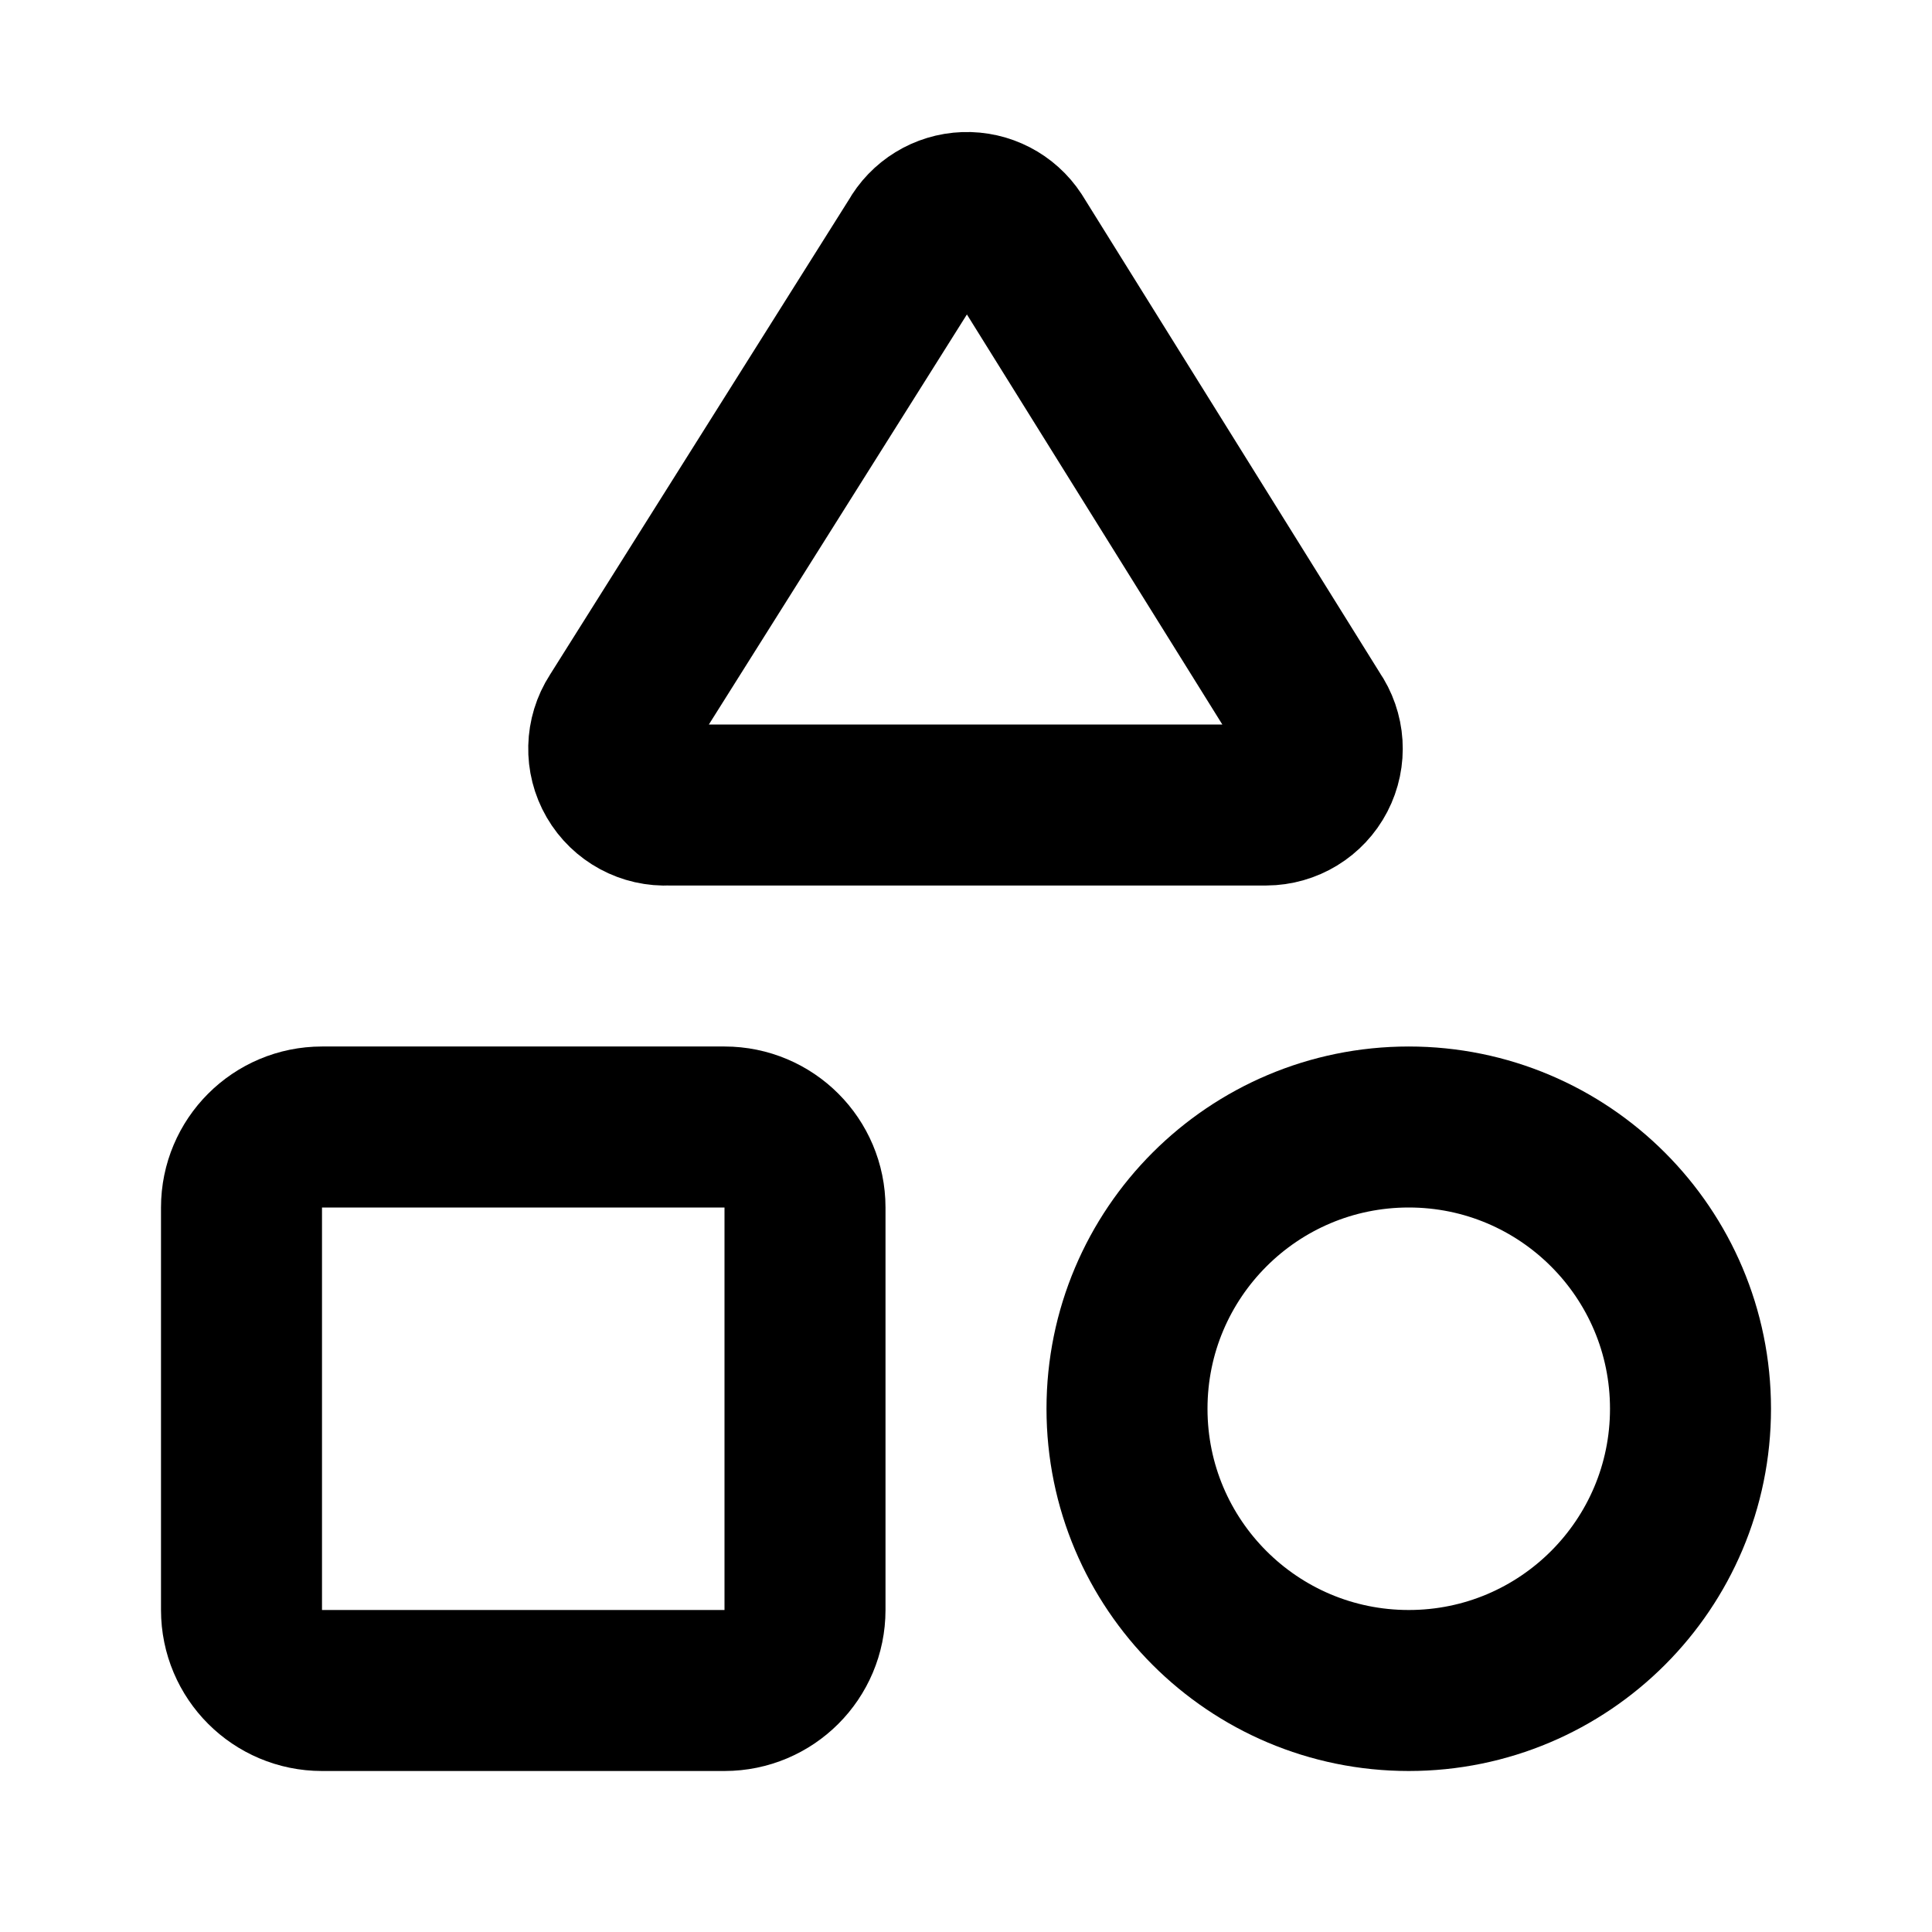
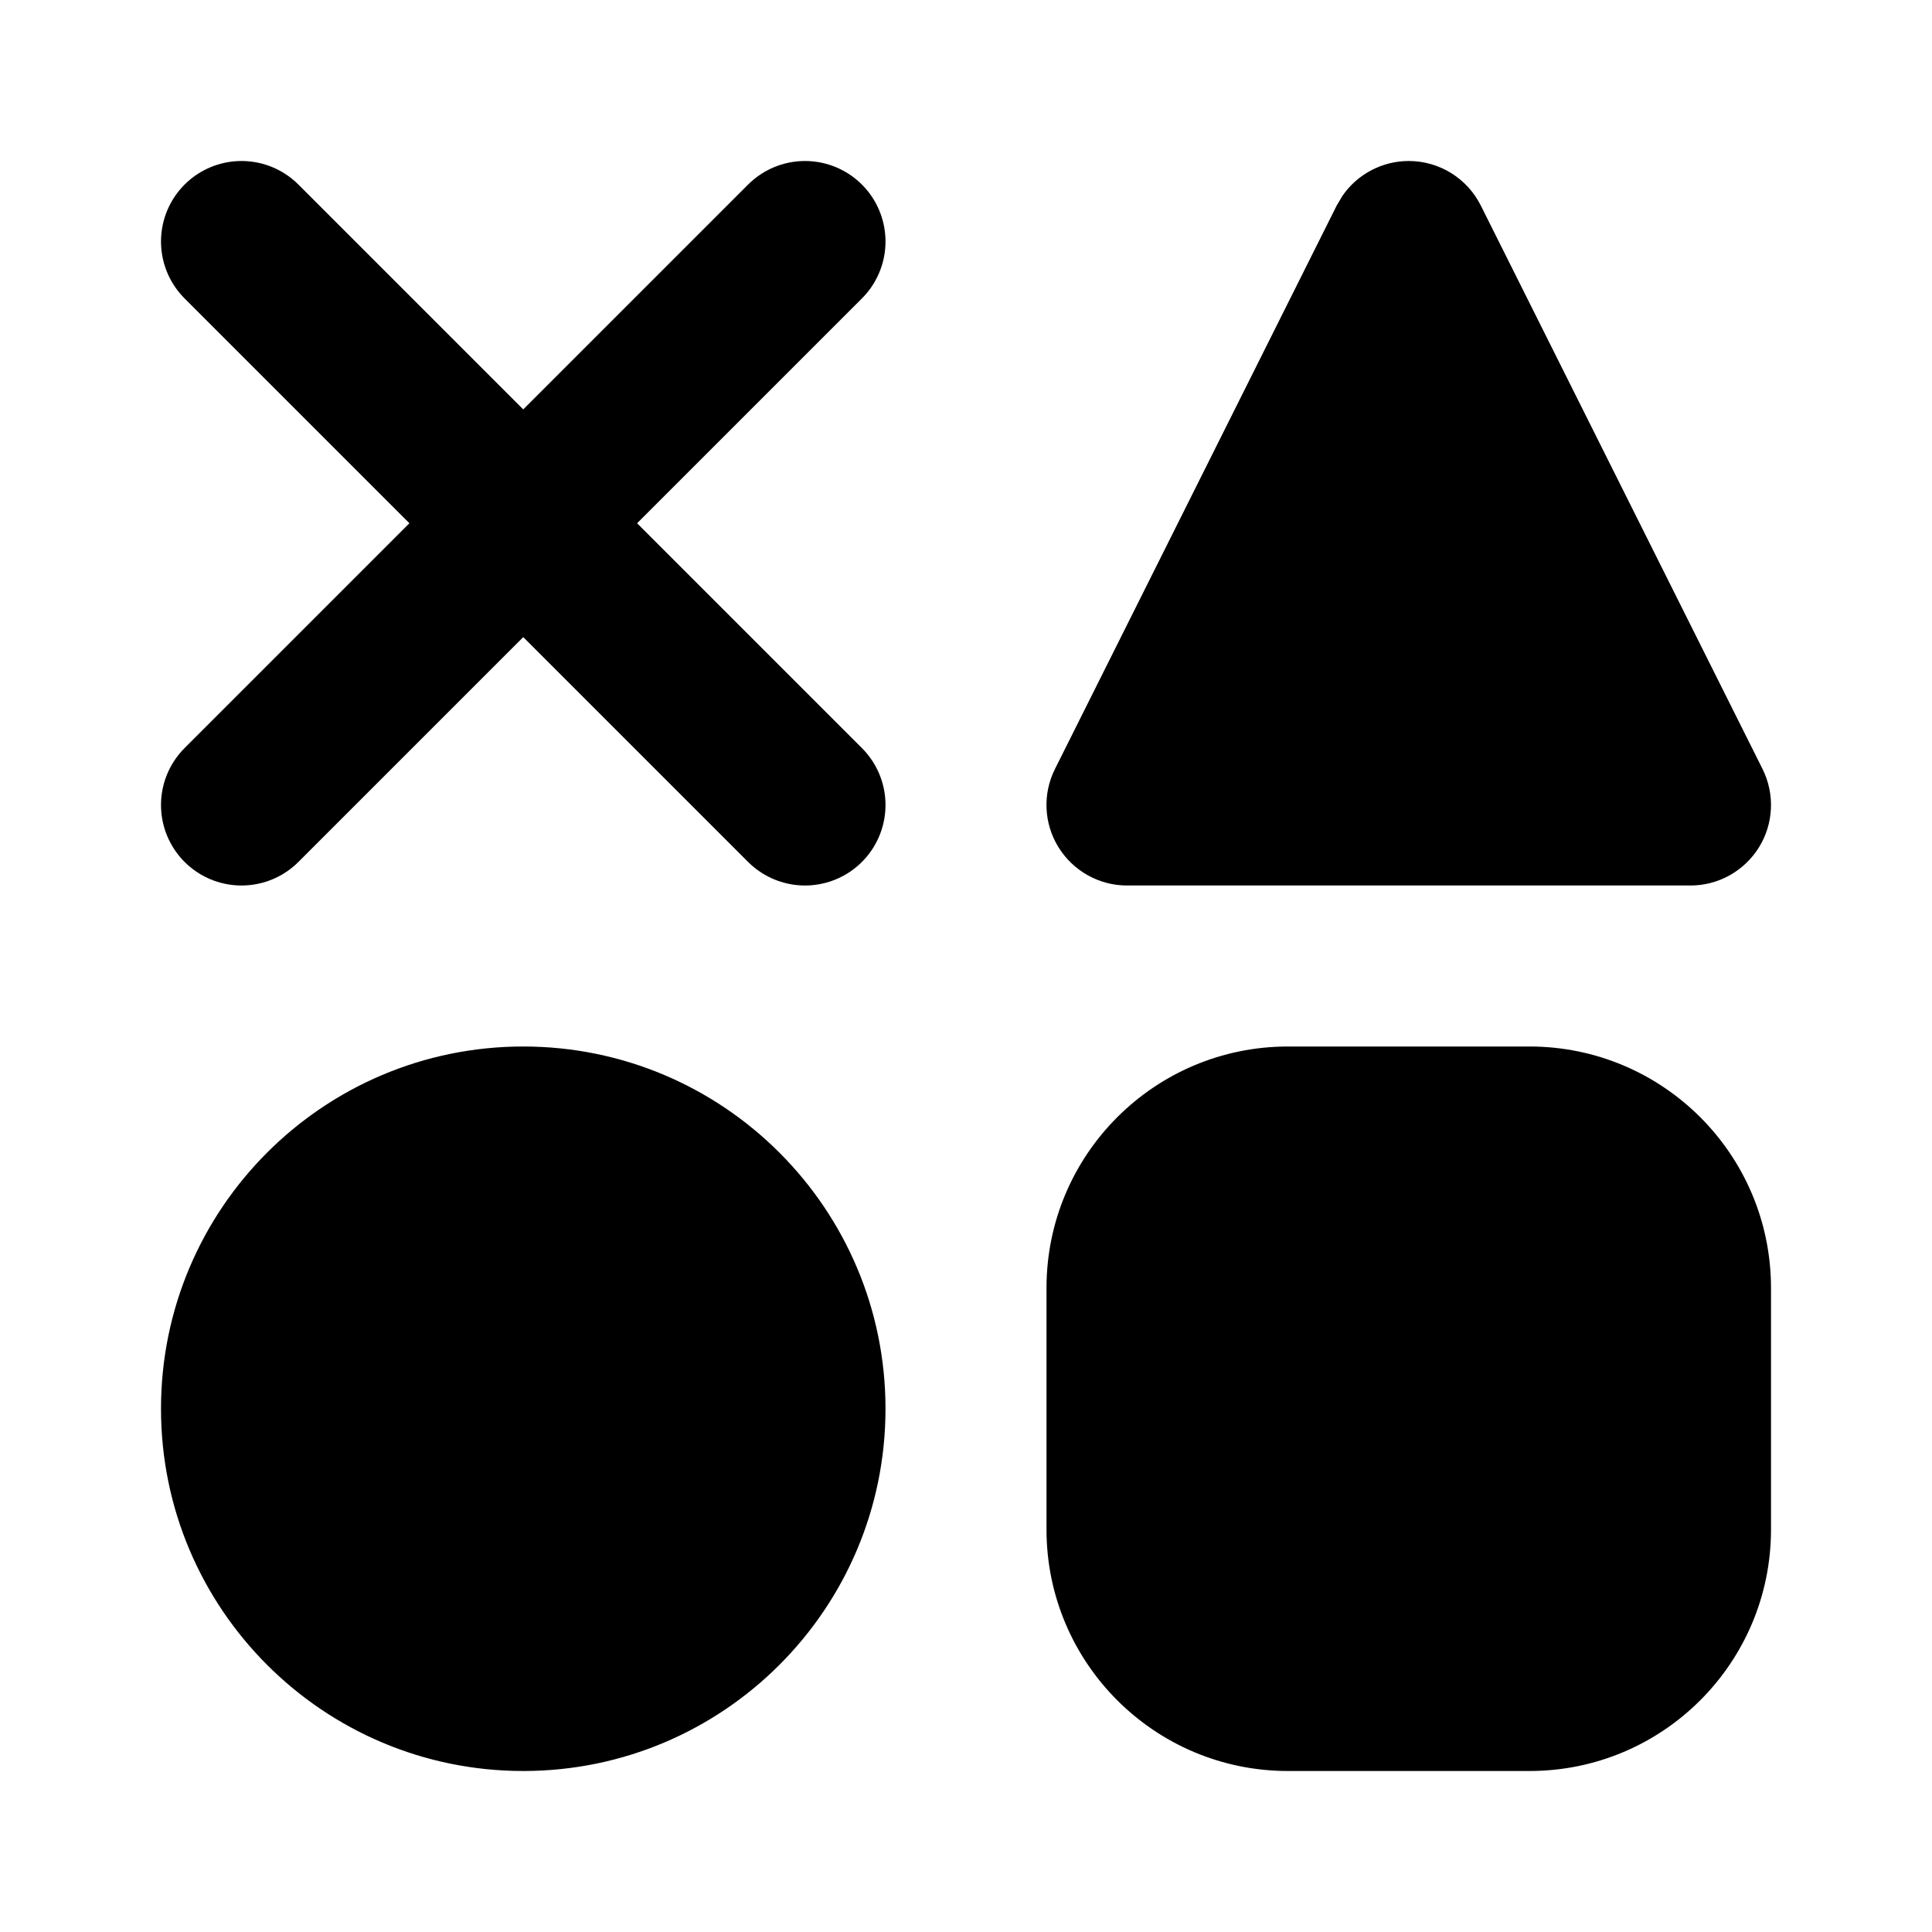
<svg xmlns="http://www.w3.org/2000/svg" width="24" height="24" viewBox="0 0 24 24" fill="none" stroke="currentColor" stroke-width="2" stroke-linecap="round" stroke-linejoin="round">
-   <path d="M8.3 10a.7.7 0 0 1-.626-1.079L11.4 3a.7.7 0 0 1 1.198-.043L16.3 8.9a.7.7 0 0 1-.572 1.1Z" />
-   <rect x="3" y="14" width="7" height="7" rx="1" />
-   <circle cx="17.5" cy="17.5" r="3.5" />
+   <path d="M6.5 13C8.985 13 11 15.015 11 17.5C11 19.985 8.985 22 6.5 22C4.015 22 2 19.985 2 17.5C2 15.015 4.015 13 6.5 13ZM19 13C20.657 13 22 14.343 22 16L22 19C22 20.657 20.657 22 19 22L16 22C14.343 22 13 20.657 13 19L13 16C13 14.343 14.343 13 16 13L19 13ZM17.5 2C17.879 2 18.225 2.214 18.395 2.553L21.895 9.553C22.049 9.863 22.033 10.231 21.851 10.525C21.668 10.82 21.347 11 21 11L14 11C13.653 11 13.332 10.82 13.149 10.525C12.967 10.231 12.95 9.863 13.105 9.553L16.605 2.553L16.677 2.432C16.862 2.164 17.169 2 17.5 2Z" fill="currentColor" stroke="none" />
+   <path d="M3 3L10 10M10 3L3 10" />
</svg>
